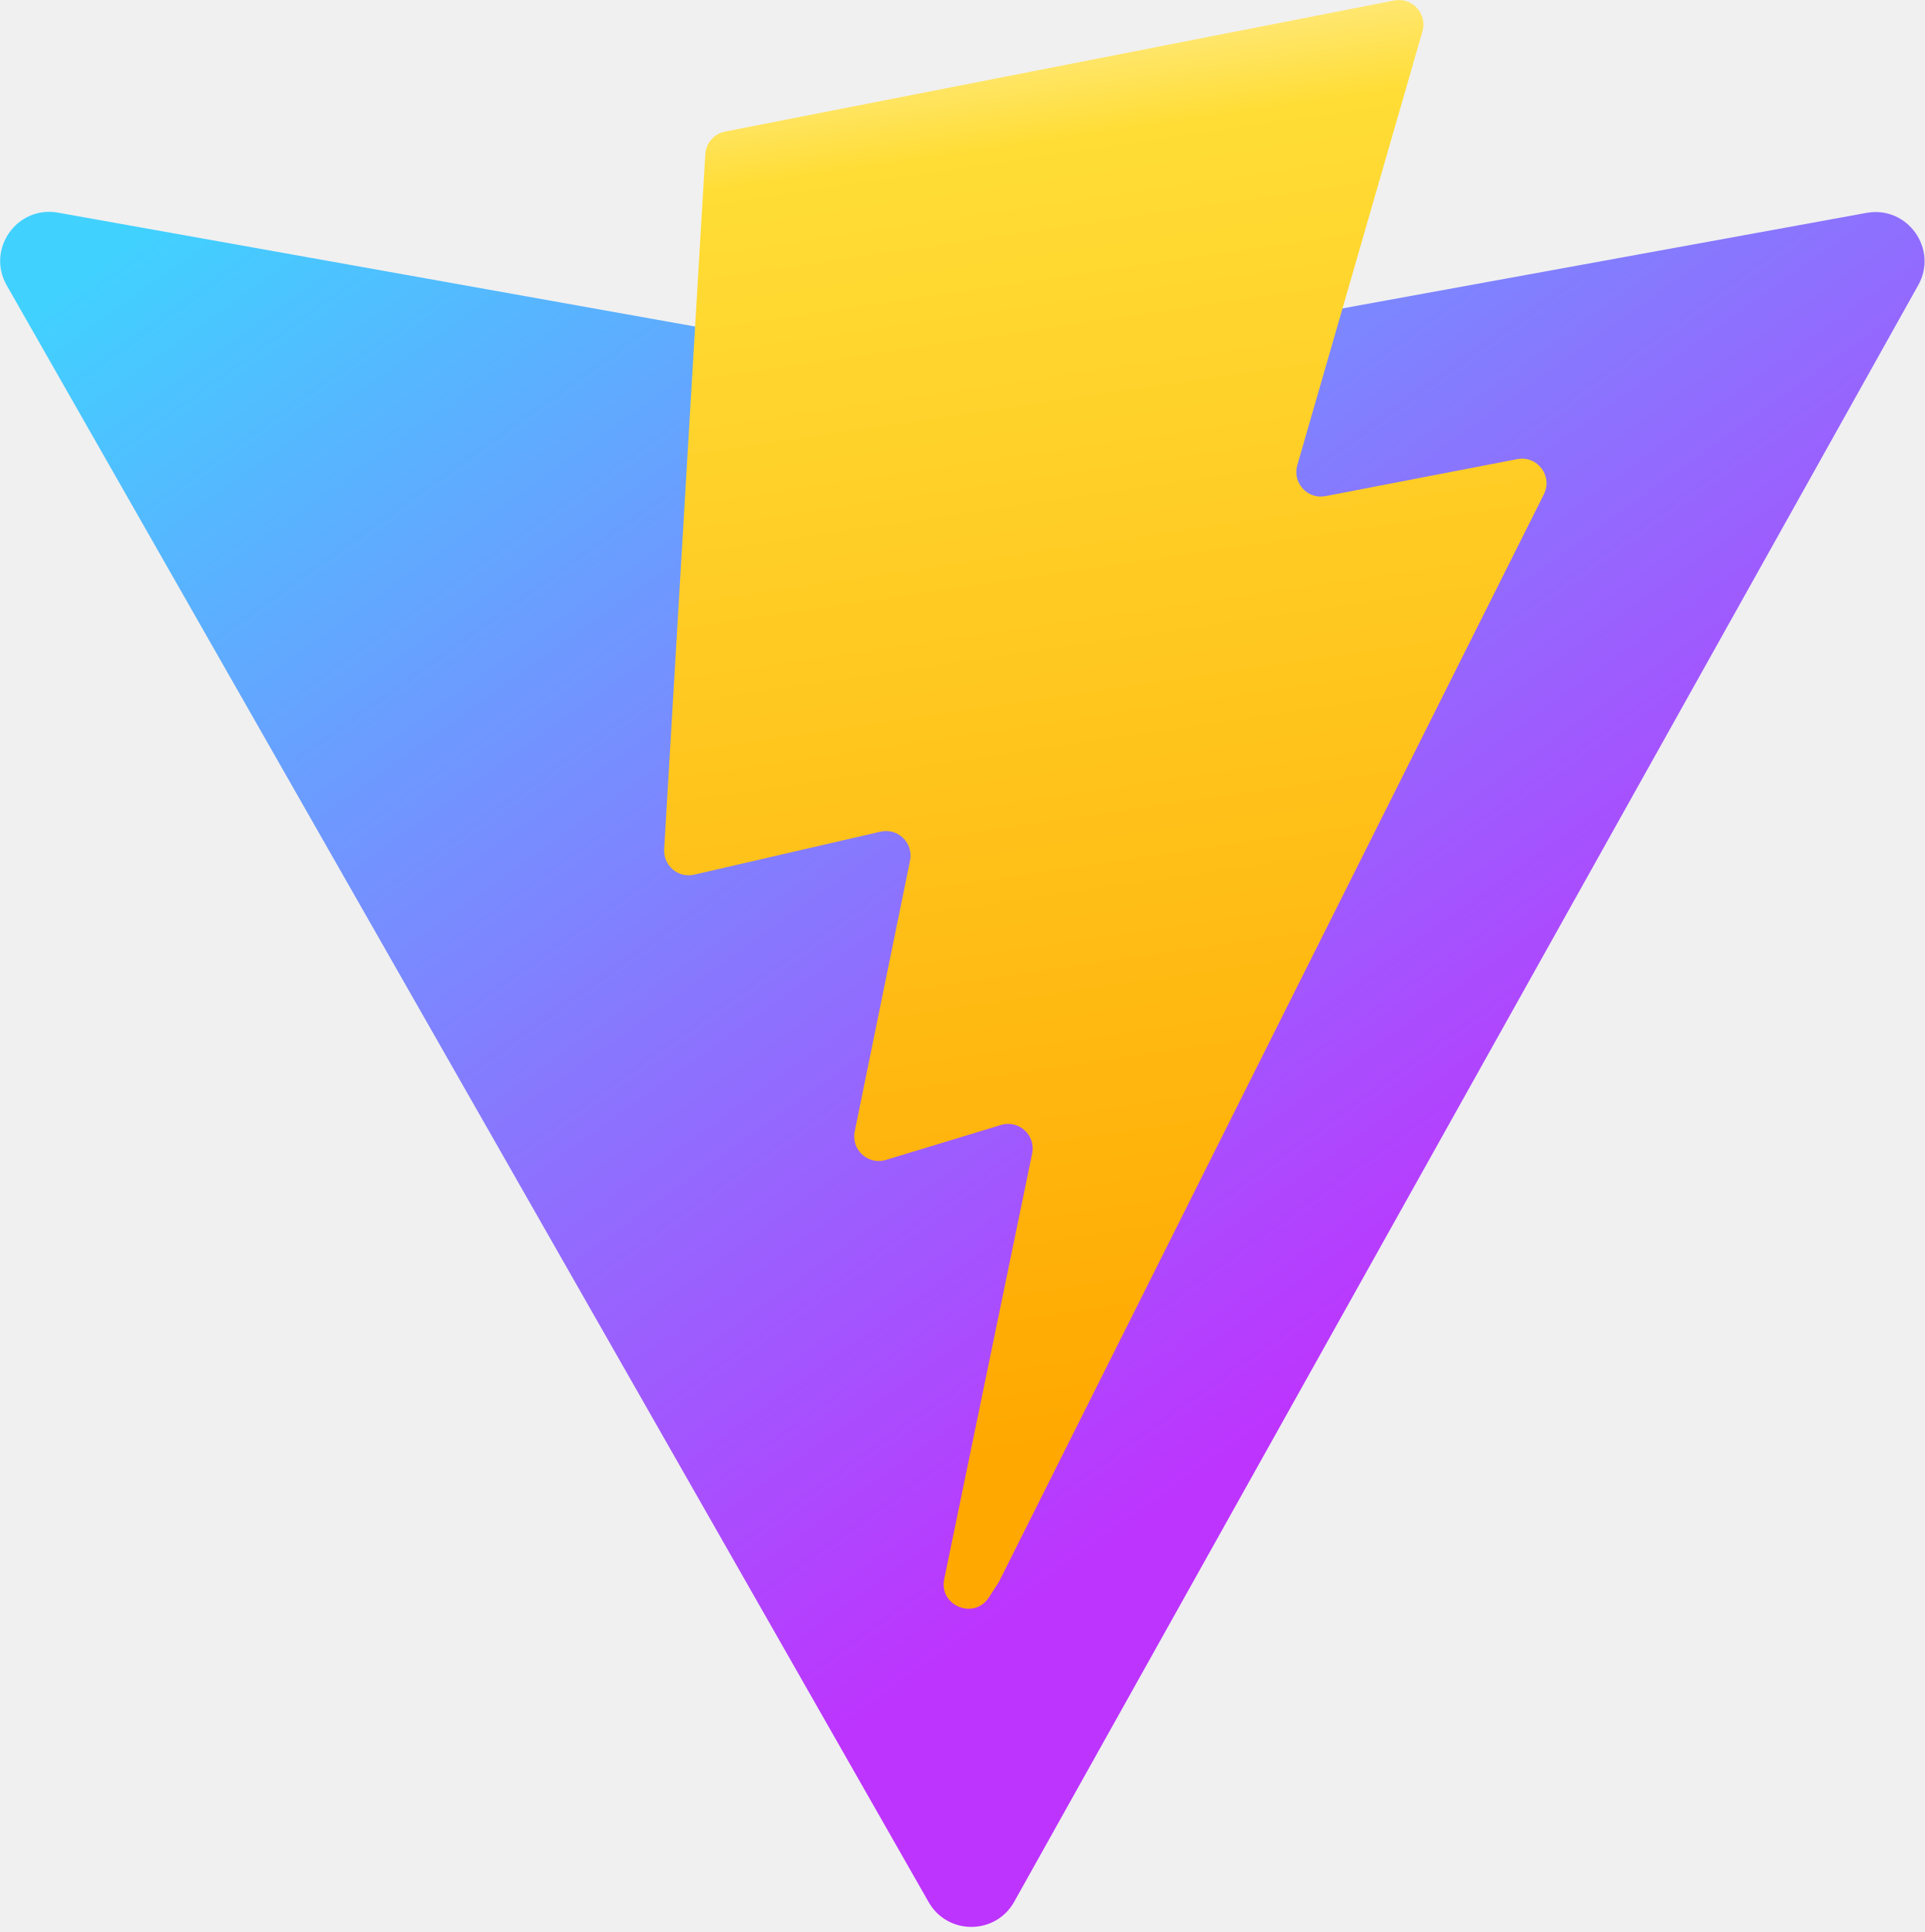
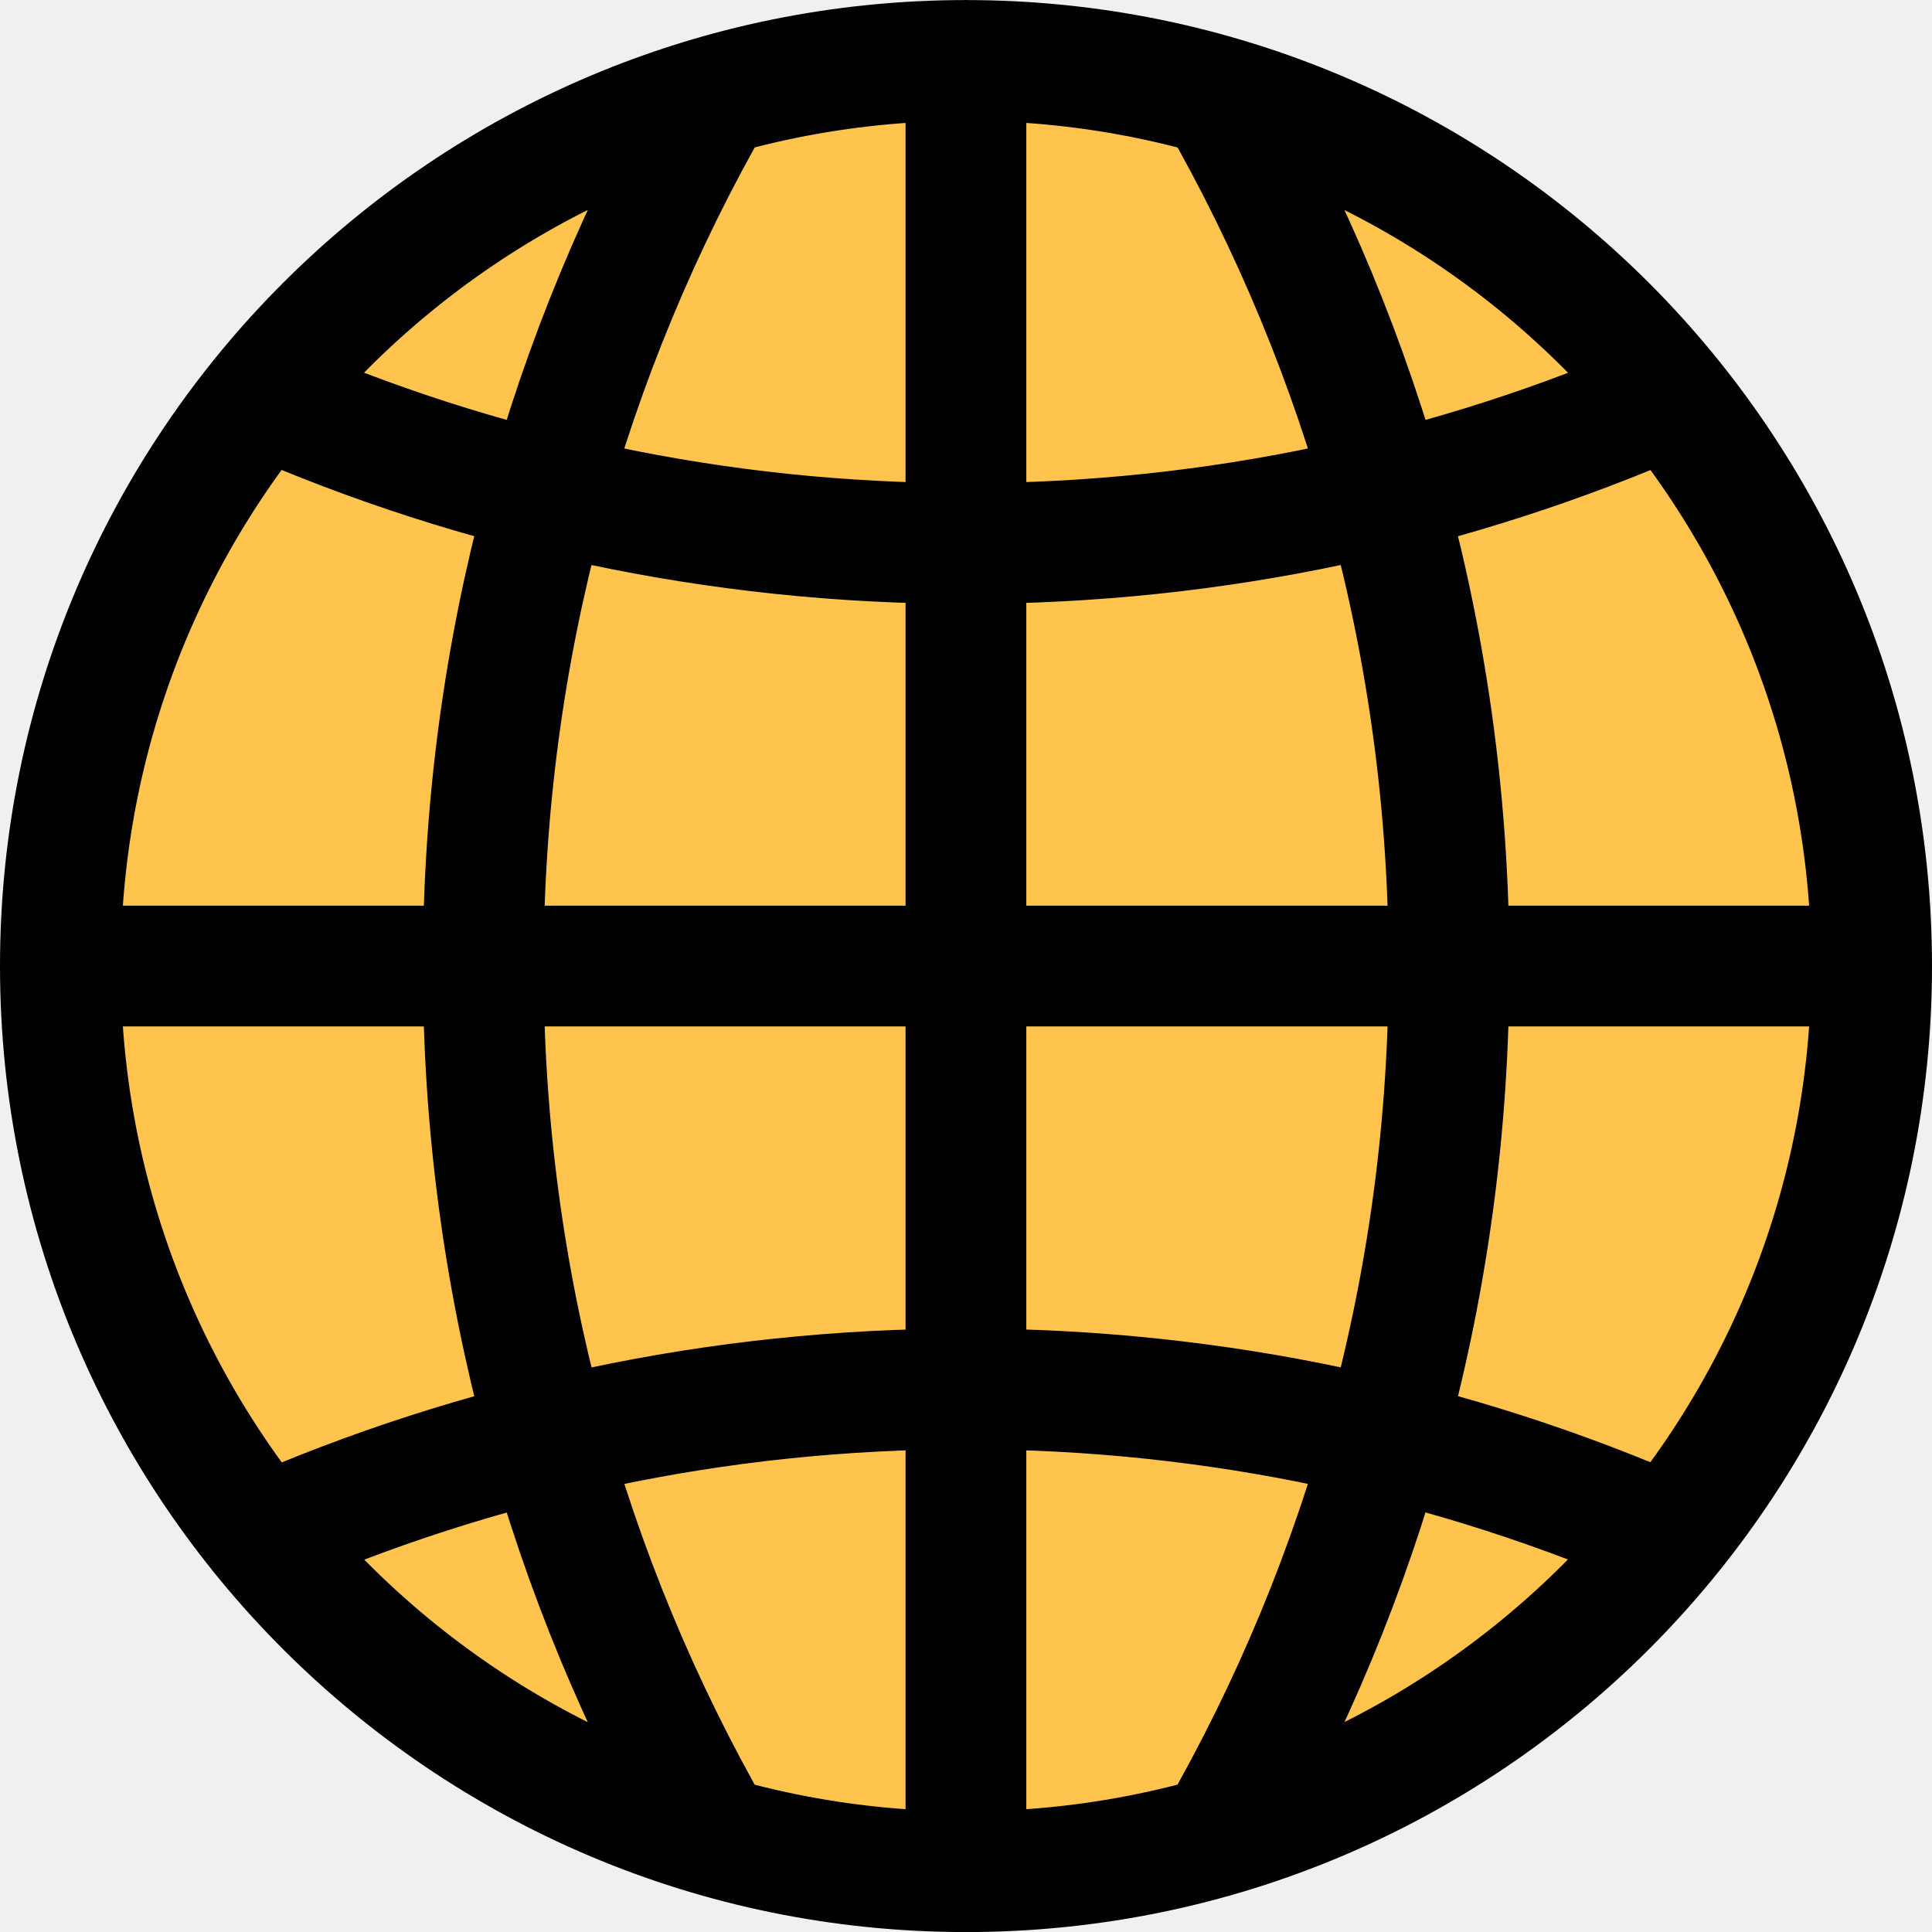
- <svg xmlns="http://www.w3.org/2000/svg" aria-hidden="true" role="img" class="iconify iconify--logos" width="31.88" height="32" preserveAspectRatio="xMidYMid meet" viewBox="0 0 256 257">
+ <svg xmlns="http://www.w3.org/2000/svg" width="800px" height="800px" viewBox="0 0 32 32" fill="none">
+   <g clip-path="url(#clip0_901_2955)">
+     <path d="M16 31C24.284 31 31 24.284 31 16C31 7.716 24.284 1 16 1C7.716 1 1 7.716 1 16C1 24.284 7.716 31 16 31Z" fill="#FFC44D" />
+     <path d="M31 16.001C31 24.285 24.284 31.001 16 31.001C7.716 31.001 1 24.285 1 16.001M31 16.001C31 7.717 24.284 1.001 16 1.001C7.716 1.001 1 7.717 1 16.001M31 16.001H1M11.834 1.588C9.397 5.833 8.004 10.755 8.004 16.001C8.004 21.247 9.396 26.169 11.834 30.414M20.17 30.412C22.608 26.168 24 21.247 24 16.001C24 10.757 22.607 5.838 20.172 1.59M27.654 25.439C24.088 23.875 20.147 23.005 16.004 23.005C11.857 23.005 7.914 23.877 4.345 25.444M4.349 6.564C7.915 8.132 11.858 9.002 16.004 9.002C20.149 9.002 24.09 8.13 27.659 6.564M15.999 1V31" stroke="#000000" stroke-width="2" stroke-linecap="round" stroke-linejoin="round" />
+   </g>
  <defs>
-     <linearGradient id="IconifyId1813088fe1fbc01fb466" x1="-.828%" x2="57.636%" y1="7.652%" y2="78.411%">
-       <stop offset="0%" stop-color="#41D1FF" />
-       <stop offset="100%" stop-color="#BD34FE" />
-     </linearGradient>
-     <linearGradient id="IconifyId1813088fe1fbc01fb467" x1="43.376%" x2="50.316%" y1="2.242%" y2="89.03%">
-       <stop offset="0%" stop-color="#FFEA83" />
-       <stop offset="8.333%" stop-color="#FFDD35" />
-       <stop offset="100%" stop-color="#FFA800" />
-     </linearGradient>
+     <clipPath id="clip0_901_2955">
+       <rect width="32" height="32" fill="white" />
+     </clipPath>
  </defs>
-   <path fill="url(#IconifyId1813088fe1fbc01fb466)" d="M255.153 37.938L134.897 252.976c-2.483 4.44-8.862 4.466-11.382.048L.875 37.958c-2.746-4.814 1.371-10.646 6.827-9.67l120.385 21.517a6.537 6.537 0 0 0 2.322-.004l117.867-21.483c5.438-.991 9.574 4.796 6.877 9.62Z" />
-   <path fill="url(#IconifyId1813088fe1fbc01fb467)" d="M185.432.063L96.44 17.501a3.268 3.268 0 0 0-2.634 3.014l-5.474 92.456a3.268 3.268 0 0 0 3.997 3.378l24.777-5.718c2.318-.535 4.413 1.507 3.936 3.838l-7.361 36.047c-.495 2.426 1.782 4.5 4.151 3.78l15.304-4.649c2.372-.72 4.652 1.36 4.15 3.788l-11.698 56.621c-.732 3.542 3.979 5.473 5.943 2.437l1.313-2.028l72.516-144.72c1.215-2.423-.88-5.186-3.54-4.672l-25.505 4.922c-2.396.462-4.435-1.77-3.759-4.114l16.646-57.705c.677-2.35-1.37-4.583-3.769-4.113Z" />
</svg>
